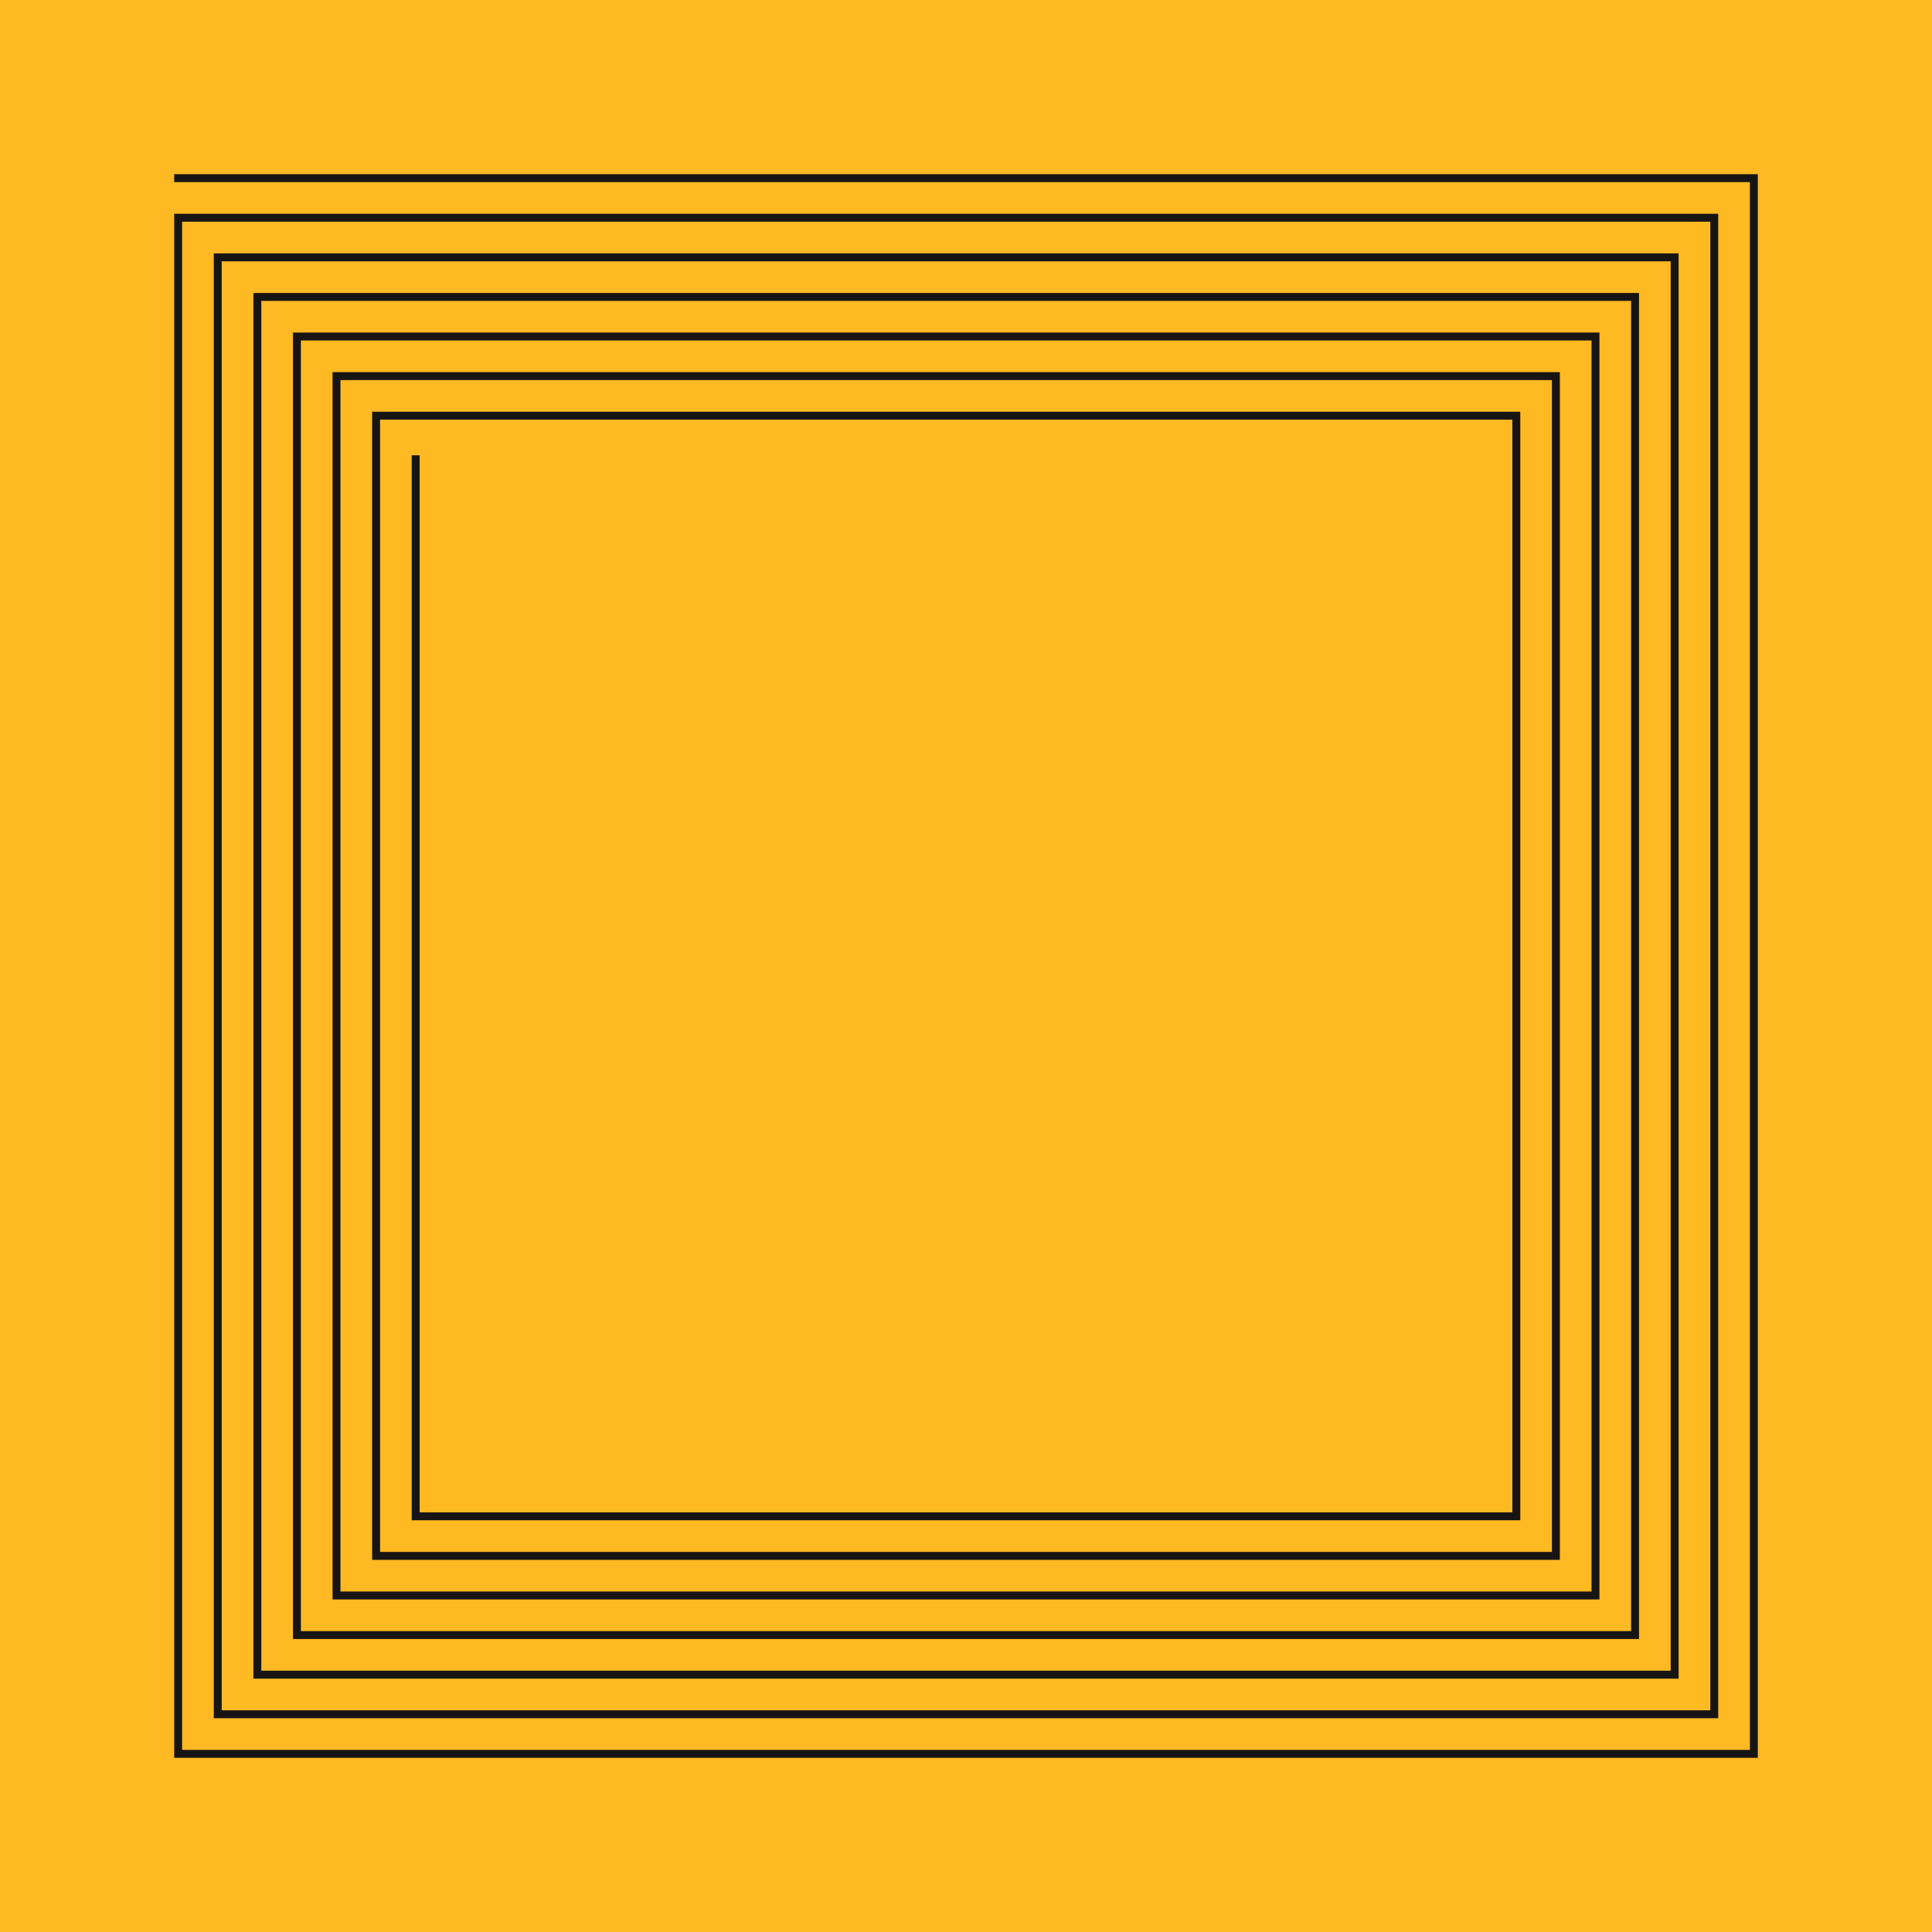
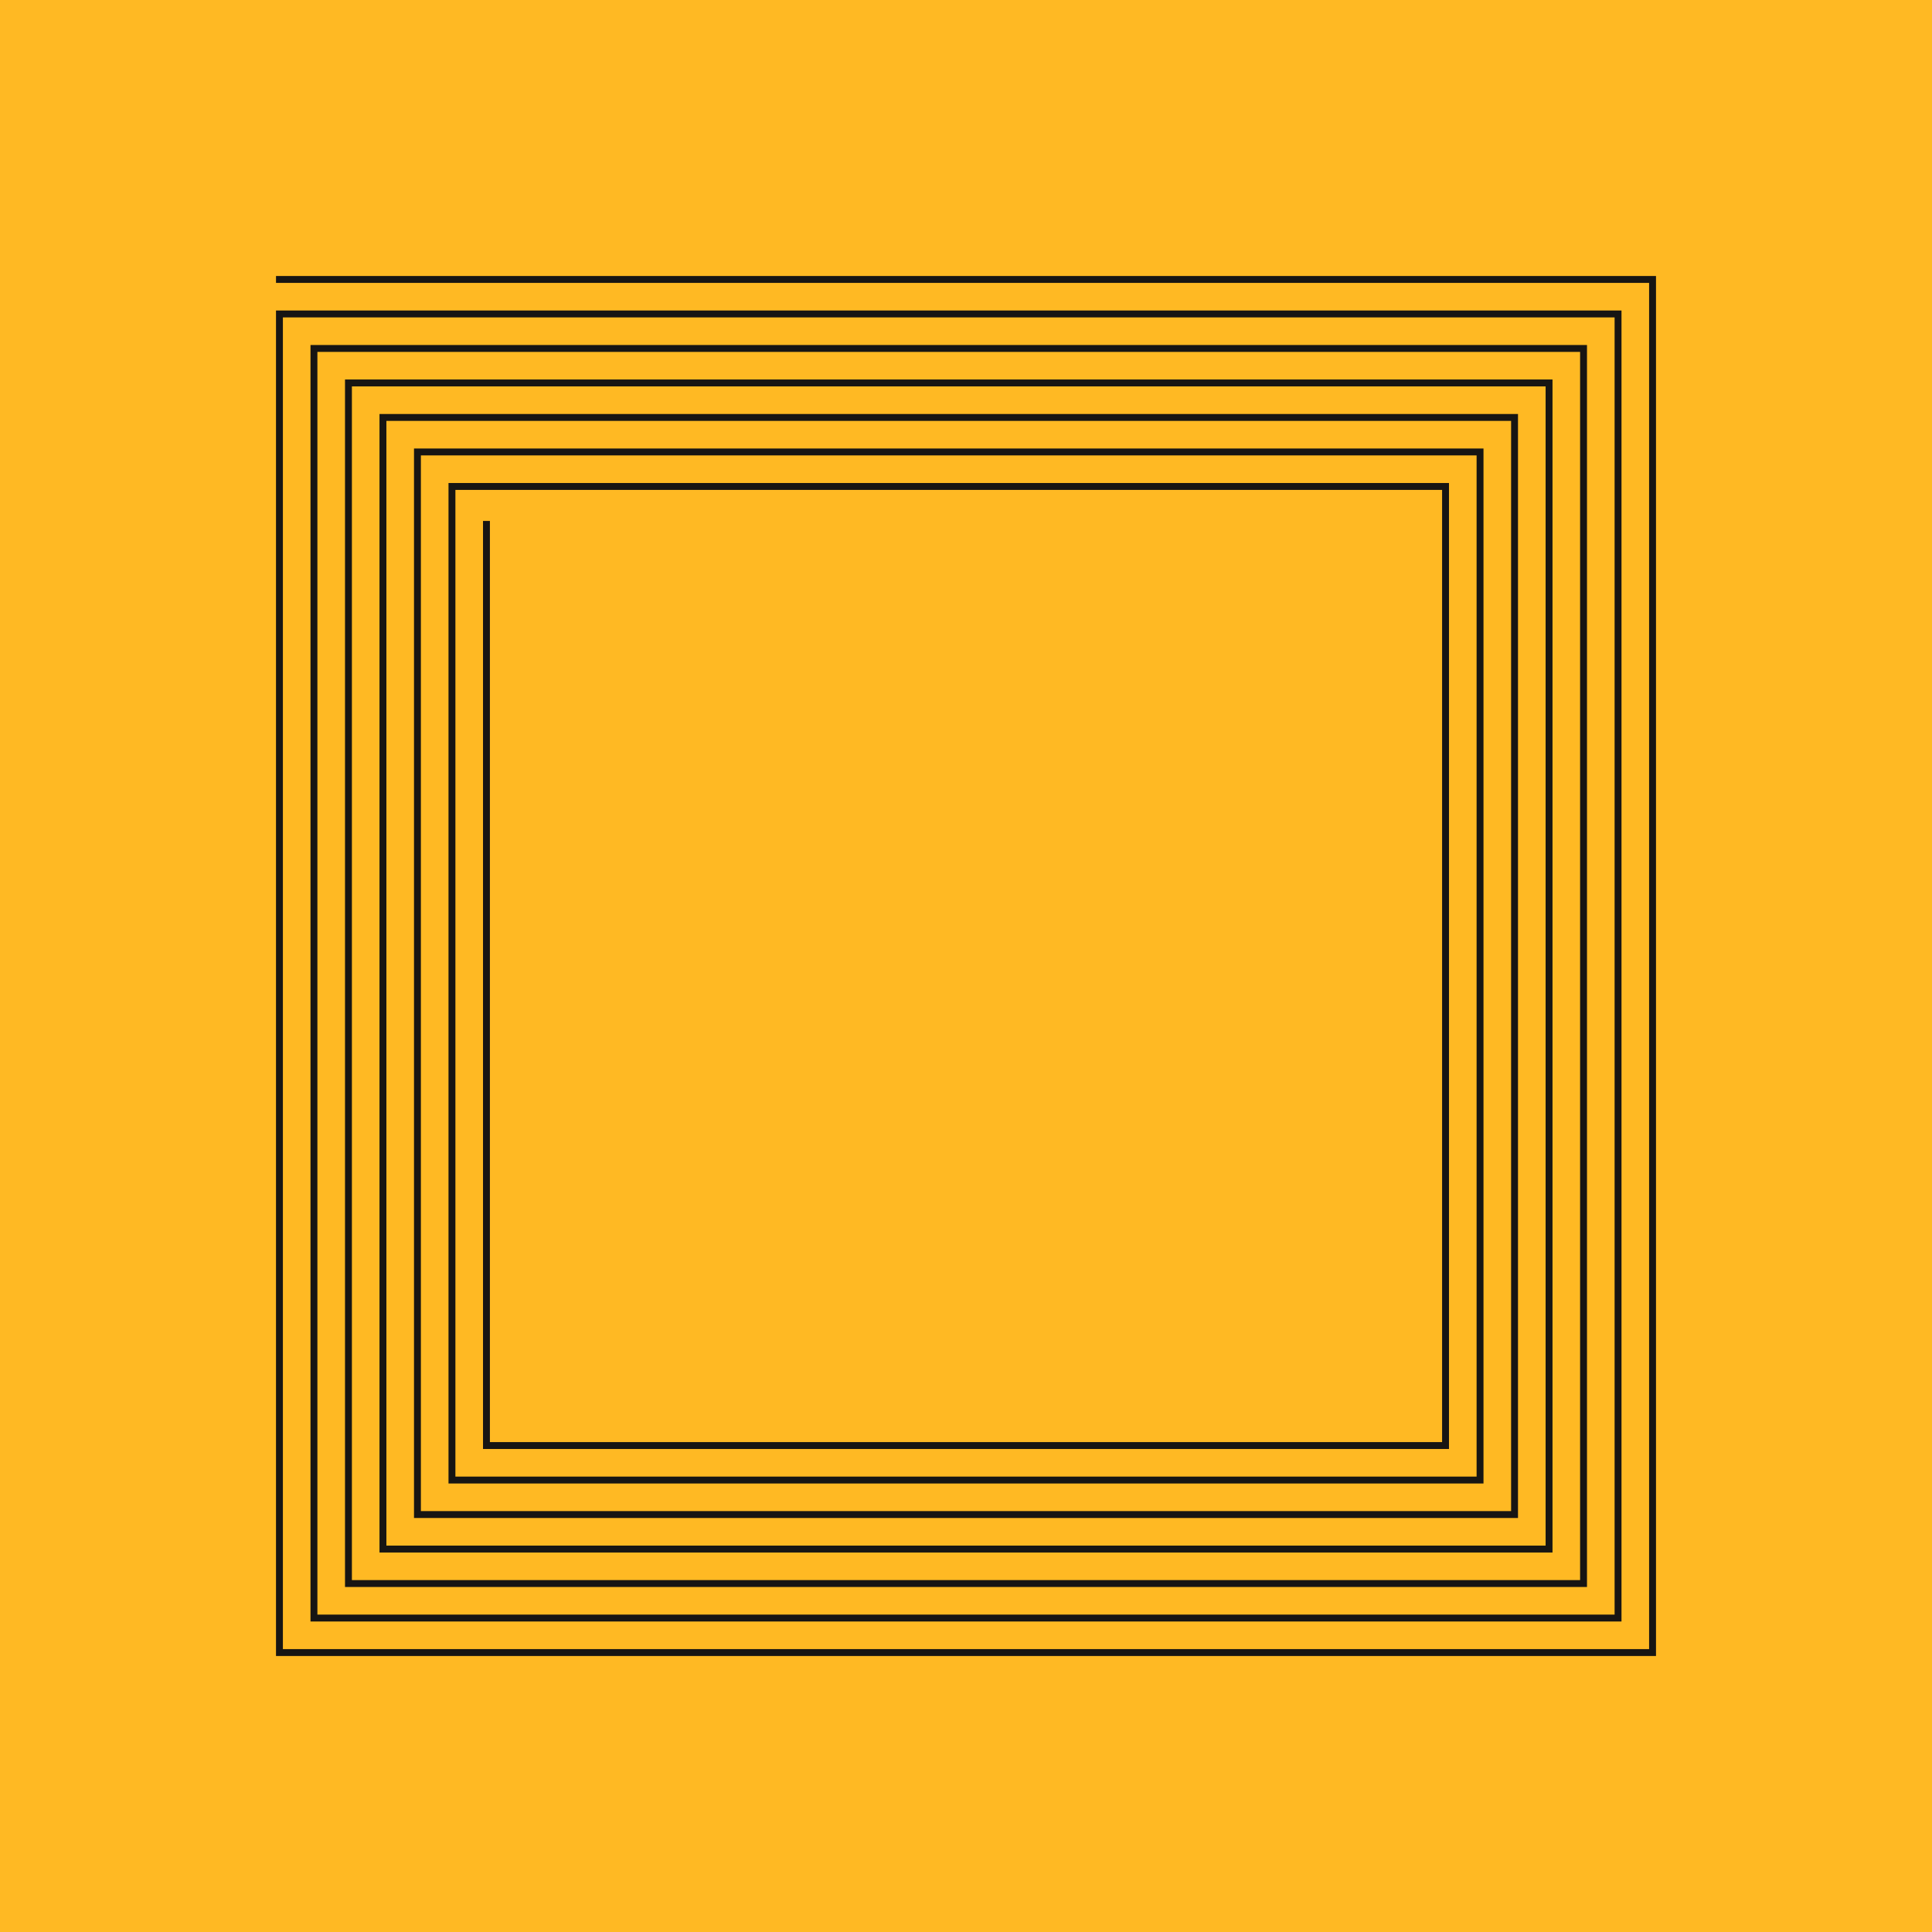
<svg xmlns="http://www.w3.org/2000/svg" viewBox="0 0 100.0 100.00" role="img" aria-label="C.F.D.L.">
  <rect width="100.0" height="100.00" fill="#ffb923" />
-   <polyline points="9.016,9.221 90.779,9.221 90.779,90.779 9.221,90.779 9.221,11.270 88.730,11.270 88.730,88.730 11.270,88.730 11.270,13.320 86.680,13.320 86.680,86.680 13.320,86.680 13.320,15.369 84.631,15.369 84.631,84.631 15.369,84.631 15.369,17.418 82.582,17.418 82.582,82.582 17.418,82.582 17.418,19.467 80.533,19.467 80.533,80.533 19.467,80.533 19.467,21.516 78.484,21.516 78.484,78.484 21.516,78.484 21.516,23.566" fill="none" stroke="#171513" stroke-width="0.410" stroke-linejoin="miter" stroke-linecap="butt" />
+   <polyline points="14.286,14.464 85.536,14.464 85.536,85.536 14.464,85.536 14.464,16.250 83.750,16.250 83.750,83.750 16.250,83.750 16.250,18.036 81.964,18.036 81.964,81.964 18.036,81.964 18.036,19.821 80.179,19.821 80.179,80.179 19.821,80.179 19.821,21.607 78.393,21.607 78.393,78.393 21.607,78.393 21.607,23.393 76.607,23.393 76.607,76.607 23.393,76.607 23.393,25.179 74.821,25.179 74.821,74.821 25.179,74.821 25.179,26.964" fill="none" stroke="#171513" stroke-width="0.357" stroke-linejoin="miter" stroke-linecap="butt" />
</svg>
